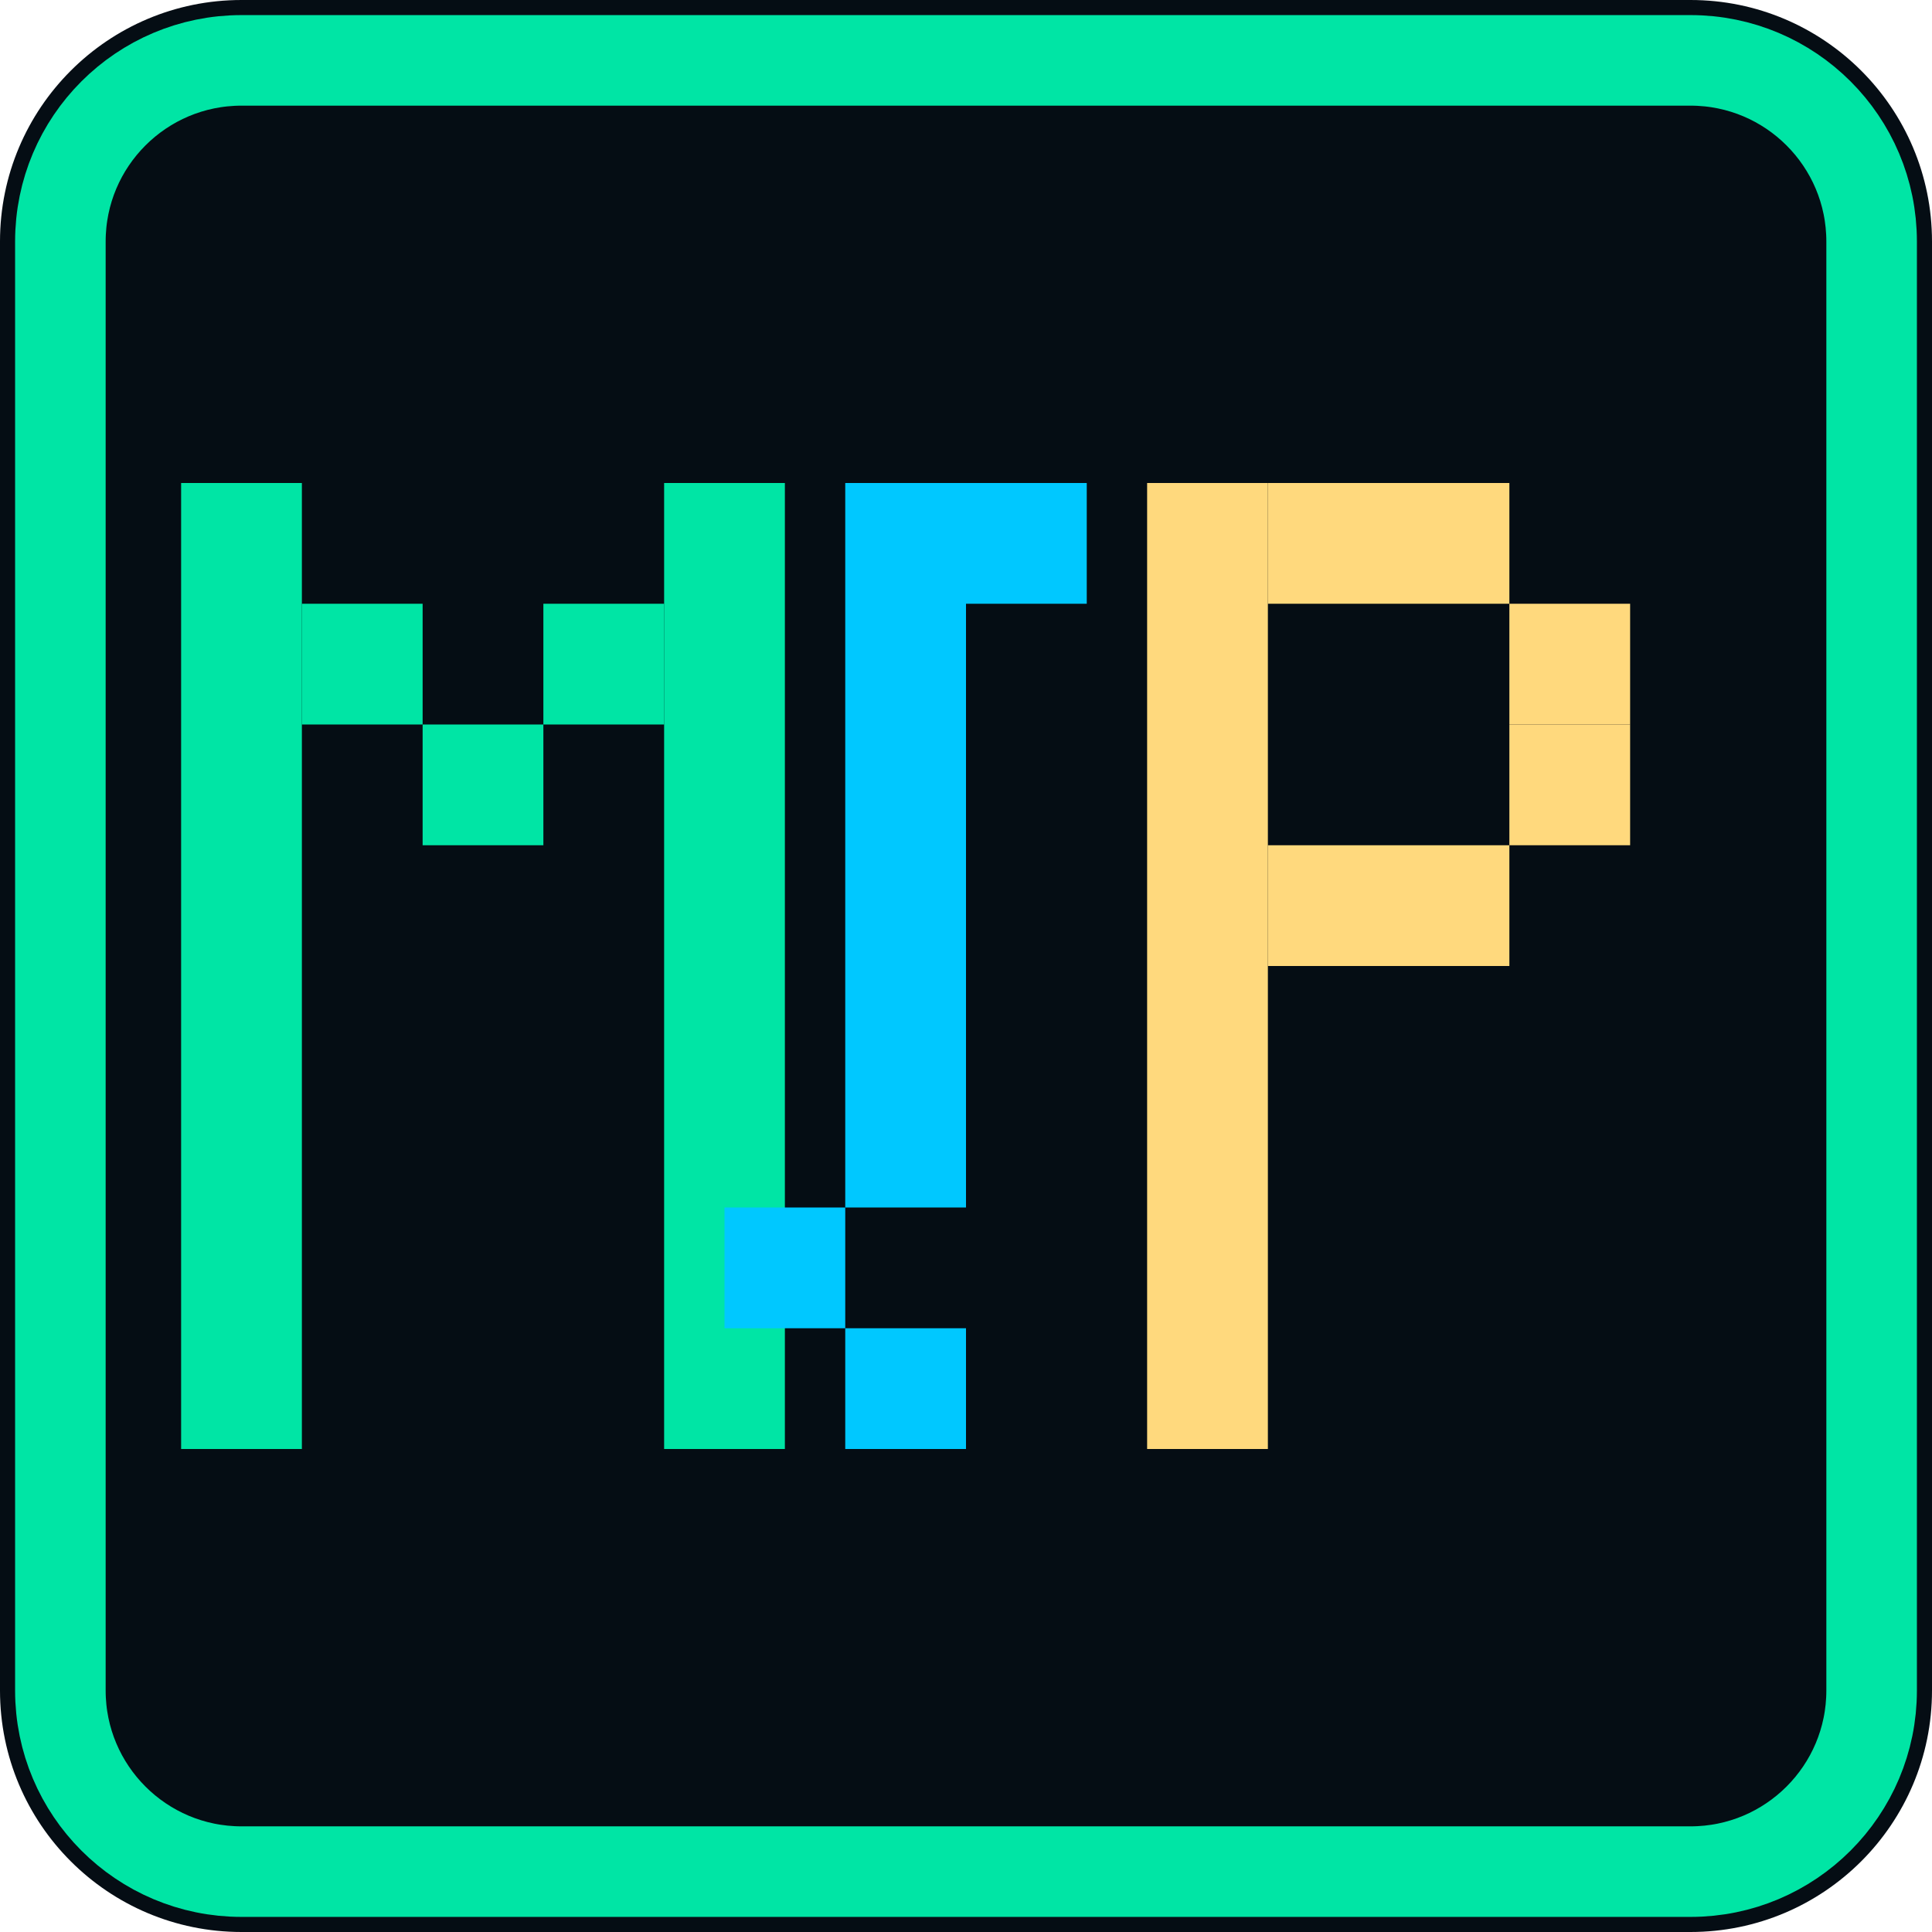
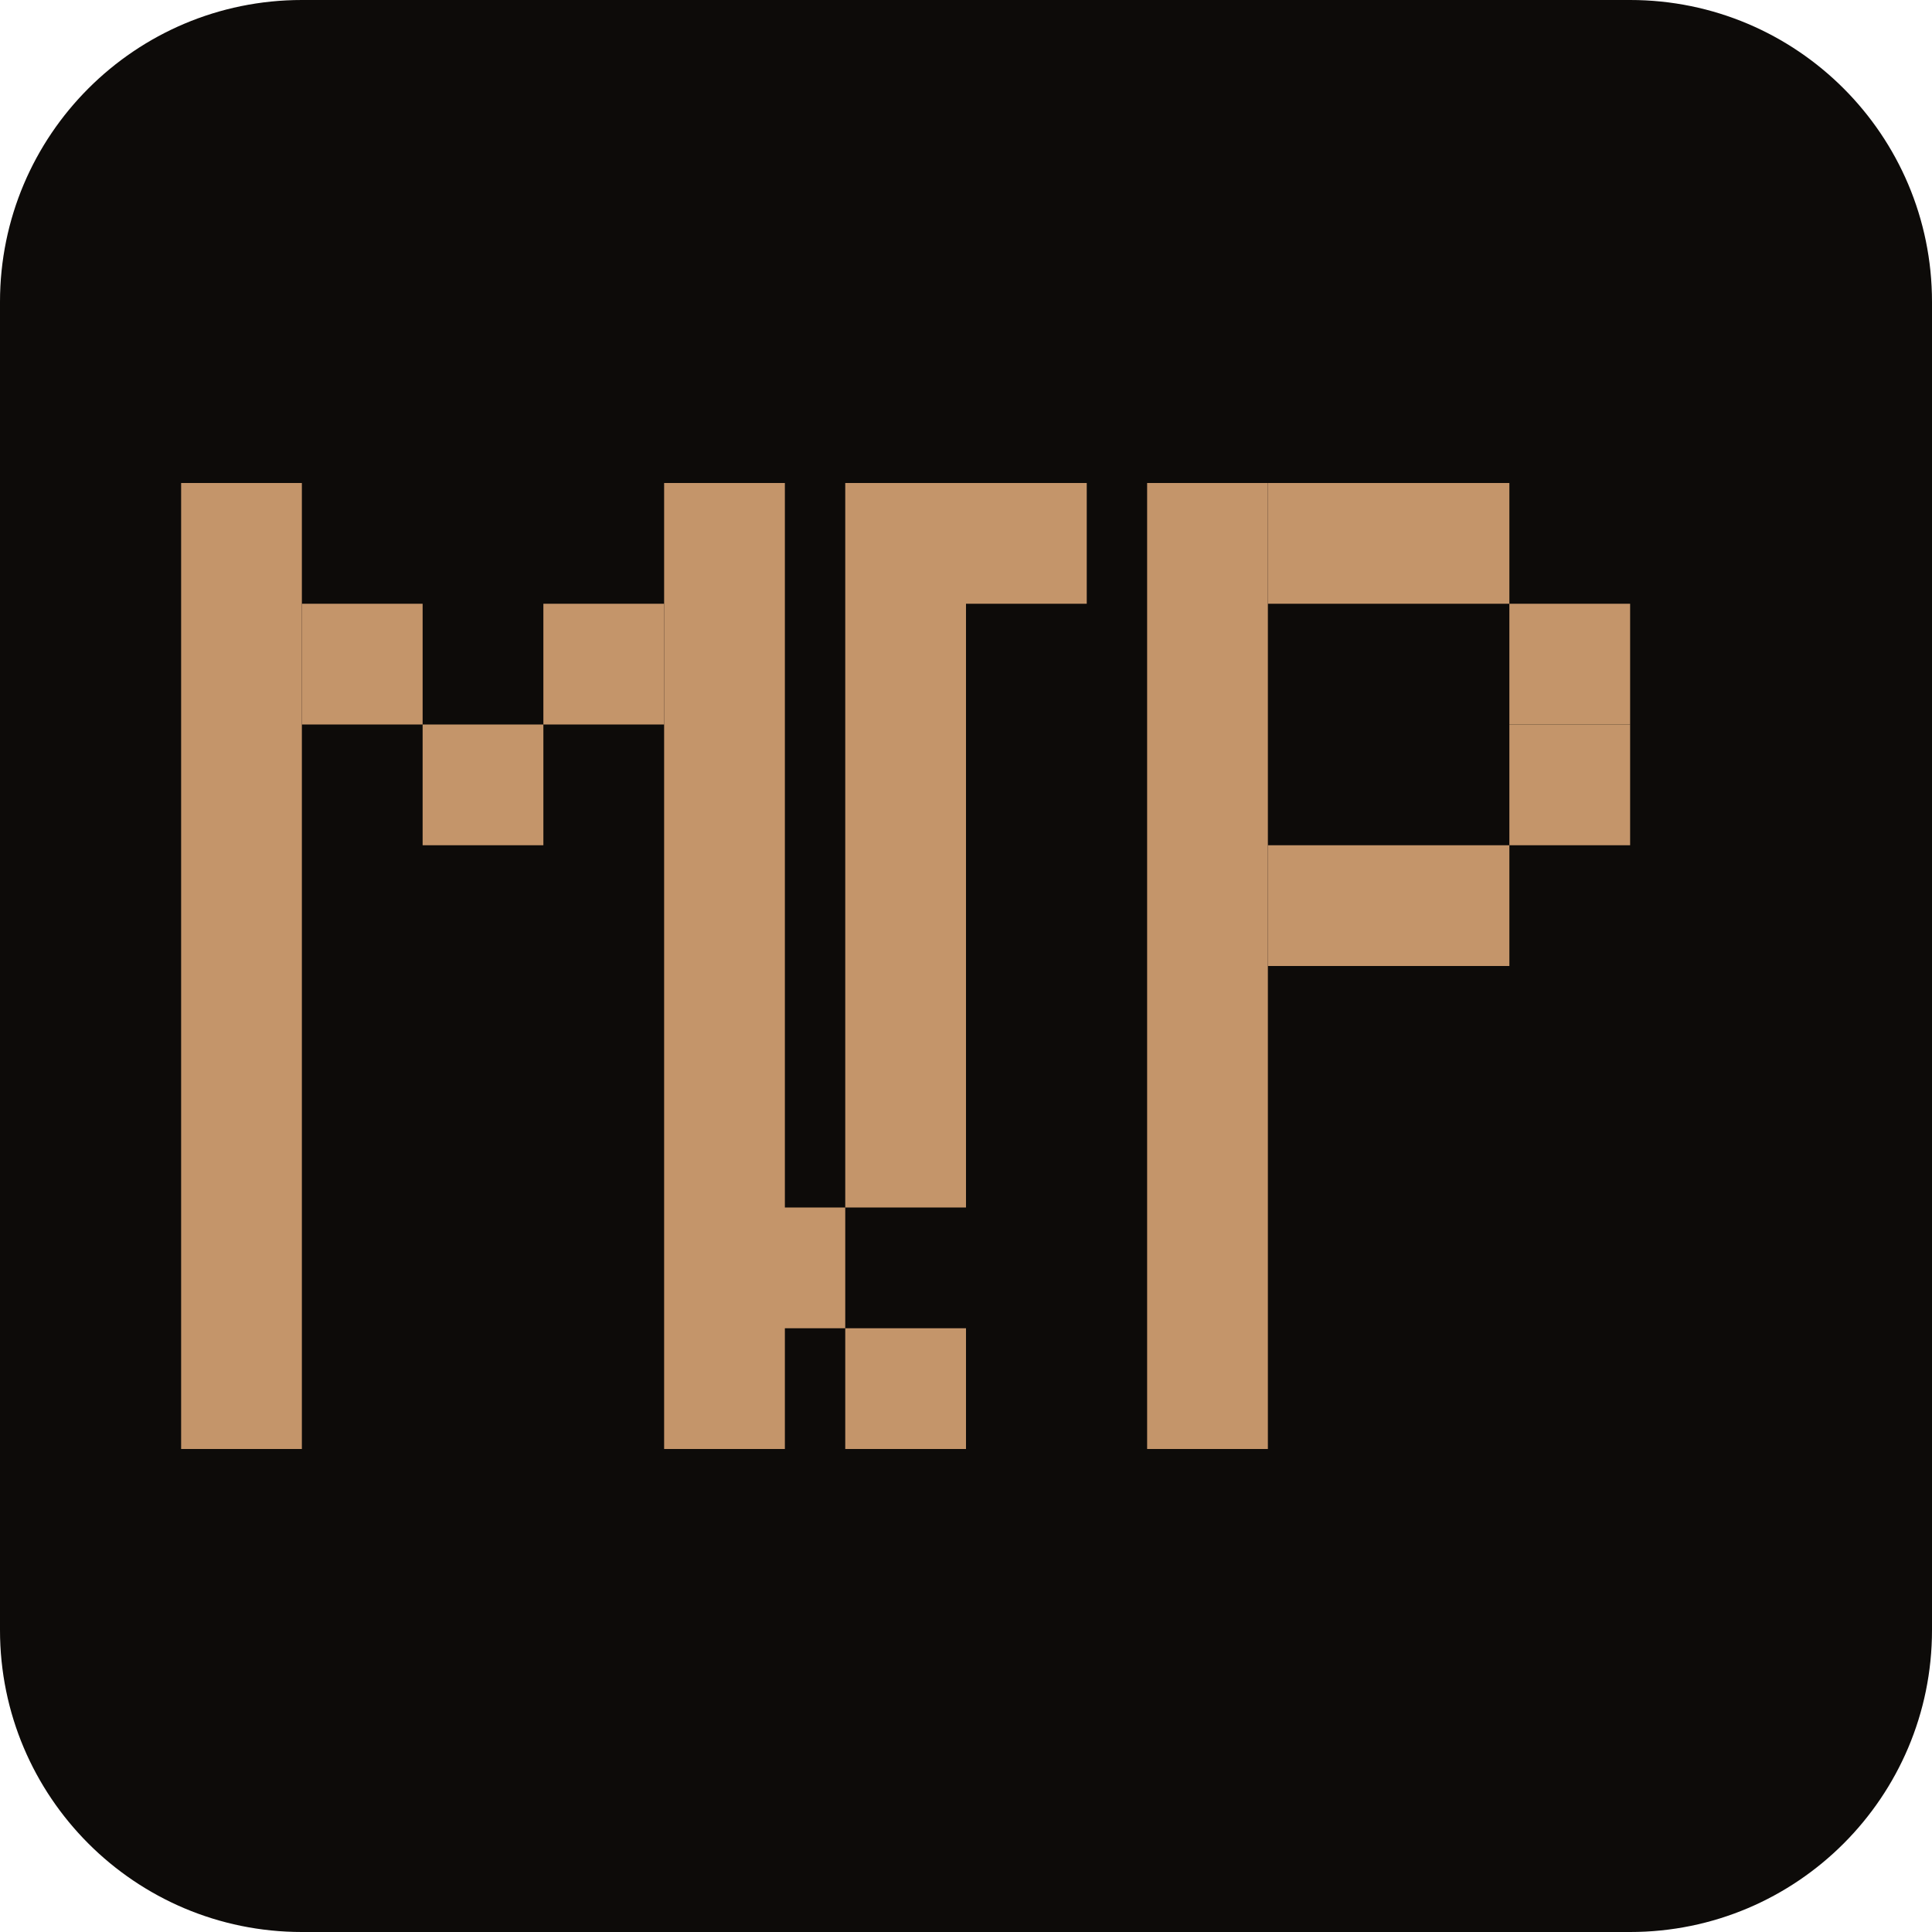
<svg xmlns="http://www.w3.org/2000/svg" viewBox="0 0 32 32" fill="none">
-   <rect width="32" height="32" rx="4" fill="#050D14" />
-   <rect x="1" y="1" width="30" height="30" rx="3" fill="none" stroke="#00E5A5" stroke-width="1.5" />
-   <rect x="3" y="8" width="2" height="16" fill="#00E5A5" />
-   <rect x="5" y="10" width="2" height="2" fill="#00E5A5" />
-   <rect x="7" y="12" width="2" height="2" fill="#00E5A5" />
-   <rect x="9" y="10" width="2" height="2" fill="#00E5A5" />
-   <rect x="11" y="8" width="2" height="16" fill="#00E5A5" />
-   <rect x="14" y="8" width="2" height="12" fill="#00C8FF" />
-   <rect x="12" y="20" width="2" height="2" fill="#00C8FF" />
-   <rect x="14" y="22" width="2" height="2" fill="#00C8FF" />
-   <rect x="16" y="8" width="2" height="2" fill="#00C8FF" />
-   <rect x="19" y="8" width="2" height="16" fill="#FFD97D" />
-   <rect x="21" y="8" width="4" height="2" fill="#FFD97D" />
-   <rect x="25" y="10" width="2" height="2" fill="#FFD97D" />
-   <rect x="25" y="12" width="2" height="2" fill="#FFD97D" />
-   <rect x="21" y="14" width="4" height="2" fill="#FFD97D" />
+   <rect width="32" height="32" rx="5" fill="#0d0b09" />
+   <rect x="3" y="8" width="2" height="16" fill="#c4956a" />
+   <rect x="5" y="10" width="2" height="2" fill="#c4956a" />
+   <rect x="7" y="12" width="2" height="2" fill="#c4956a" />
+   <rect x="9" y="10" width="2" height="2" fill="#c4956a" />
+   <rect x="11" y="8" width="2" height="16" fill="#c4956a" />
+   <rect x="14" y="8" width="2" height="12" fill="#c4956a" />
+   <rect x="12" y="20" width="2" height="2" fill="#c4956a" />
+   <rect x="14" y="22" width="2" height="2" fill="#c4956a" />
+   <rect x="16" y="8" width="2" height="2" fill="#c4956a" />
+   <rect x="19" y="8" width="2" height="16" fill="#c4956a" />
+   <rect x="21" y="8" width="4" height="2" fill="#c4956a" />
+   <rect x="25" y="10" width="2" height="2" fill="#c4956a" />
+   <rect x="25" y="12" width="2" height="2" fill="#c4956a" />
+   <rect x="21" y="14" width="4" height="2" fill="#c4956a" />
</svg>
